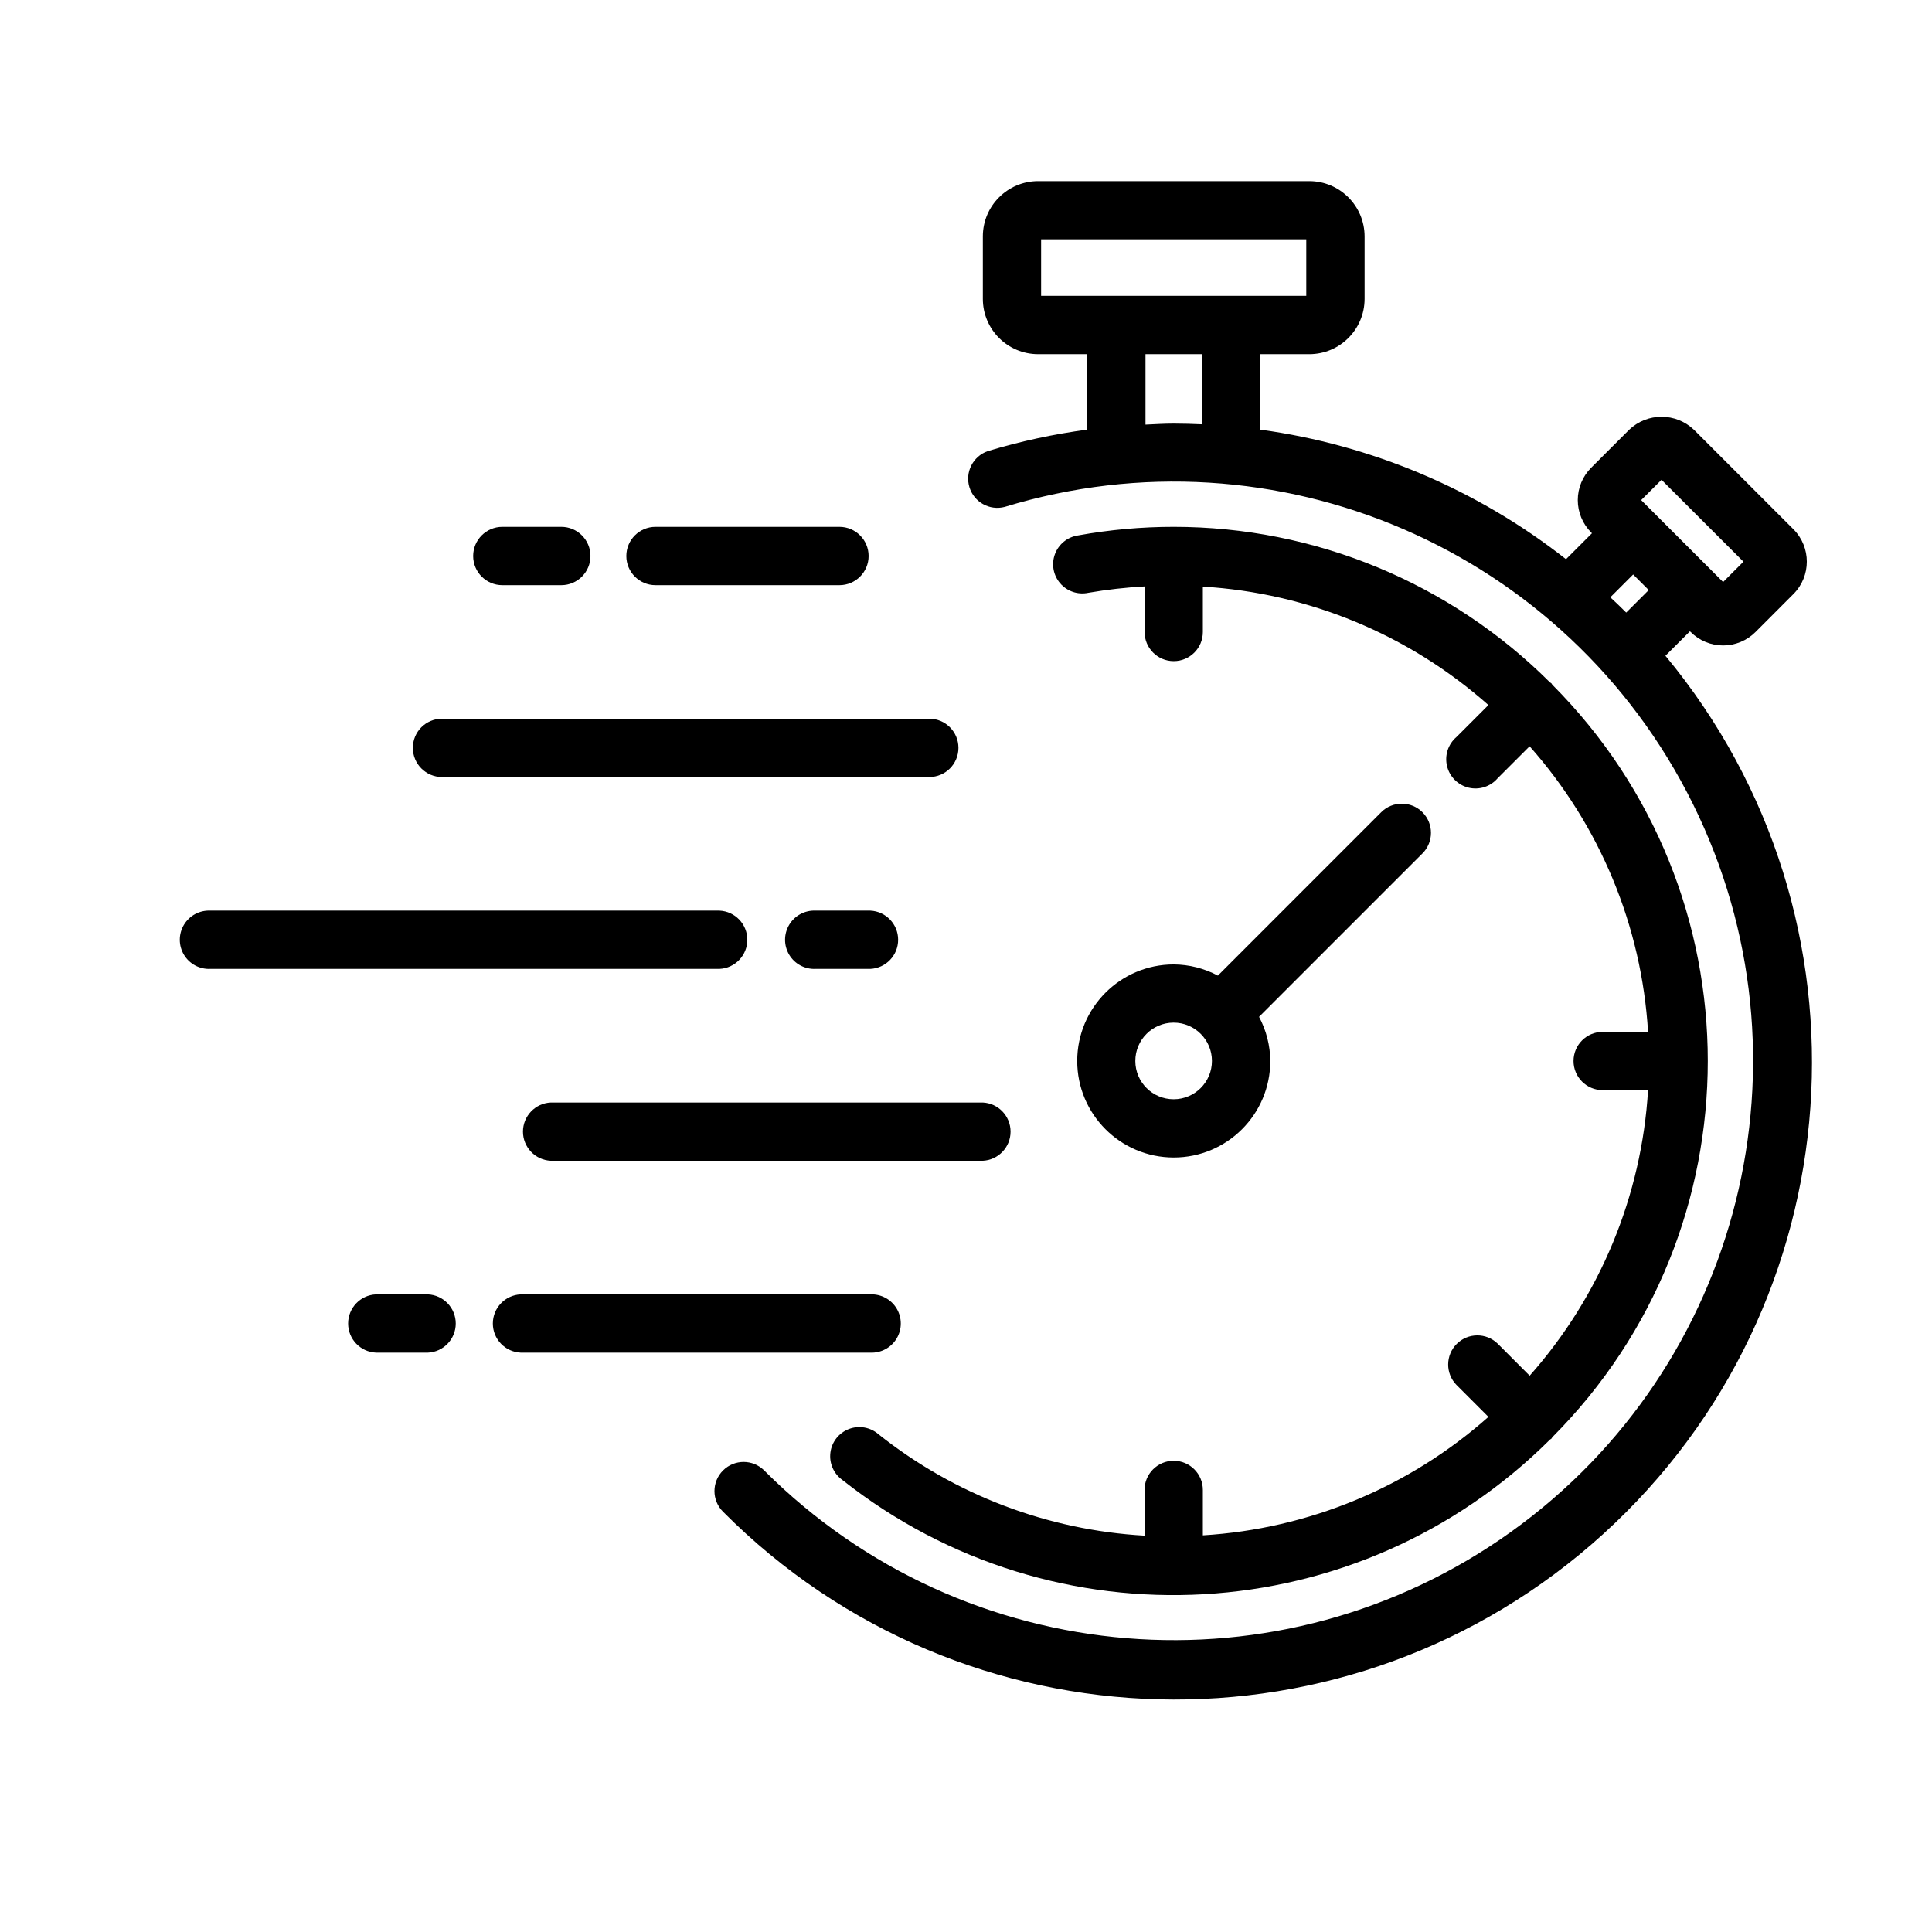
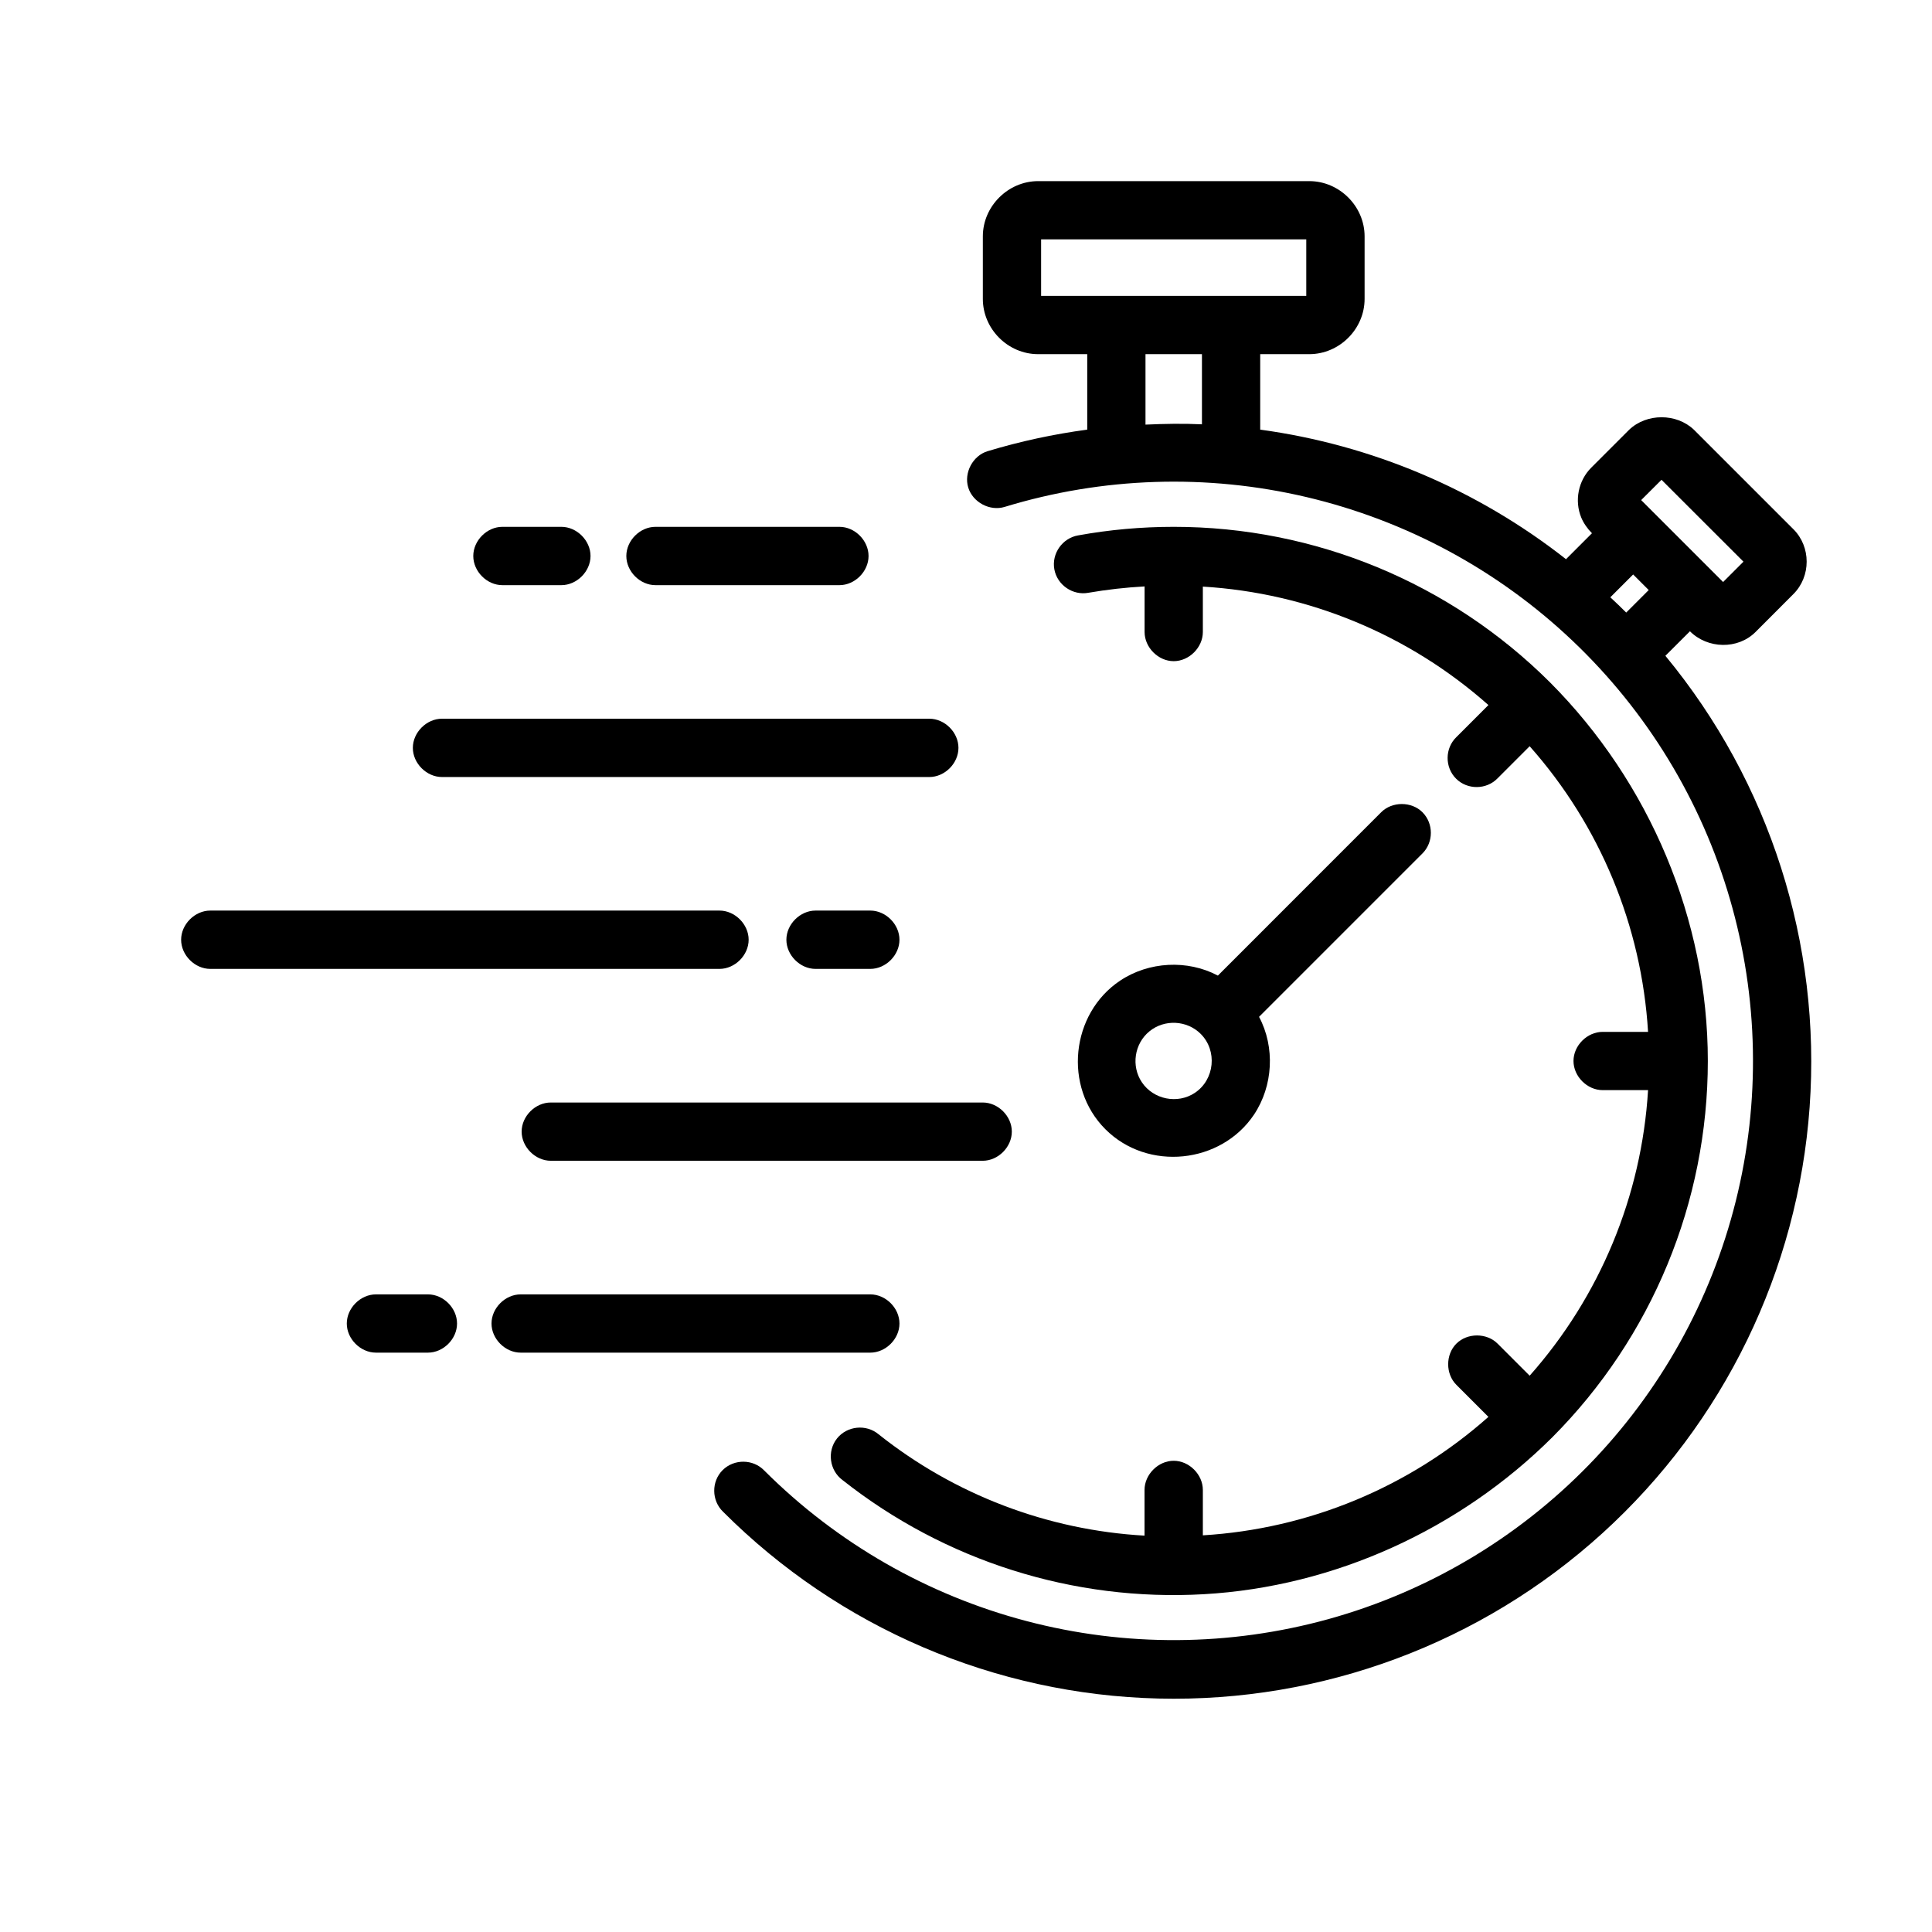
- <svg xmlns="http://www.w3.org/2000/svg" fill="currentColor" viewBox="0 0 32 32">
-   <path d="m27.584 10.862.407-.406.012.012a.759.759 0 0 0 1.074 0l.628-.629a.76.76 0 0 0 0-1.073l-1.648-1.648a.777.777 0 0 0-1.073 0l-.628.628a.758.758 0 0 0 0 1.074l.012.012-.43.43a10.504 10.504 0 0 0-5.065-2.146v-1.25h.813a.916.916 0 0 0 .916-.915V3.915A.917.917 0 0 0 21.686 3h-4.492a.916.916 0 0 0-.915.915v1.036a.916.916 0 0 0 .915.915h.814v1.25a10.5 10.5 0 0 0-1.65.357.483.483 0 0 0 .282.923 9.594 9.594 0 1 1-3.982 15.96.482.482 0 1 0-.683.682 10.554 10.554 0 0 0 15.61-14.176Zm-.064-2.915 1.357 1.356-.337.337-1.357-1.357.337-.336Zm-.47 1.568.258.258-.373.373a8.947 8.947 0 0 0-.263-.253l.378-.378ZM17.244 4.9v-.936h4.392V4.9h-4.392Zm1.729 2.132V5.866h.935v1.162a10.657 10.657 0 0 0-.468-.012c-.156 0-.312.01-.467.017Z" />
-   <path d="M25.71 23.806a8.828 8.828 0 0 0 0-12.466c-.006-.007-.008-.016-.014-.022-.007-.007-.016-.01-.023-.015a8.817 8.817 0 0 0-6.233-2.577 8.87 8.87 0 0 0-1.584.142.483.483 0 1 0 .172.95c.308-.053.618-.088.93-.105v.755a.482.482 0 1 0 .965 0v-.752a7.838 7.838 0 0 1 4.73 1.962l-.53.53a.484.484 0 1 0 .682.683l.53-.53a7.837 7.837 0 0 1 1.962 4.73h-.752a.482.482 0 1 0 0 .965h.752a7.837 7.837 0 0 1-1.961 4.73l-.53-.531a.483.483 0 0 0-.683.683l.53.53a7.838 7.838 0 0 1-4.73 1.962v-.752a.483.483 0 0 0-.966 0v.757a7.788 7.788 0 0 1-4.405-1.678.483.483 0 1 0-.598.757 8.838 8.838 0 0 0 11.719-.67c.007-.006.016-.009.023-.015.006-.007.008-.016.015-.023Z" />
-   <path d="M23.56 13.453a.483.483 0 0 0-.683 0l-2.705 2.706a1.58 1.58 0 0 0-.732-.185 1.599 1.599 0 1 0 1.6 1.6 1.579 1.579 0 0 0-.186-.732l2.706-2.706a.483.483 0 0 0 0-.683Zm-4.12 4.754a.634.634 0 1 1-.002-1.269.634.634 0 0 1 .002 1.269Zm-5.536-8.515h-3.047a.483.483 0 0 1 0-.966h3.047a.483.483 0 0 1 0 .966Zm-4.606 0H8.32a.483.483 0 0 1 0-.966h.977a.483.483 0 0 1 0 .966Zm6.094 3.178H7.321a.482.482 0 1 1 0-.966h8.071a.483.483 0 0 1 0 .966Zm-3.475 3.178H3.483a.483.483 0 1 1 0-.965h8.434a.483.483 0 0 1 0 .965Zm2.498 0h-.907a.483.483 0 1 1 0-.965h.907a.483.483 0 0 1 0 .965Zm1.862 3.178H9.123a.483.483 0 0 1 0-.965h7.154a.483.483 0 0 1 0 .965Zm-9.189 3.178h-.861a.483.483 0 0 1 0-.965h.86a.483.483 0 0 1 .001.965Zm7.327 0H8.624a.483.483 0 0 1 0-.965h5.791a.483.483 0 1 1 0 .965Z" />
+ <svg xmlns="http://www.w3.org/2000/svg" width="32" height="32" viewBox="0 0 32 32" fill="currentColor">
+   <path d="M27.584 10.862L27.991 10.456C28.283 10.749 28.784 10.761 29.077 10.468L29.705 9.839C29.997 9.547 29.997 9.058 29.705 8.766L28.057 7.118C27.768 6.842 27.273 6.842 26.984 7.118L26.356 7.746C26.141 7.961 26.075 8.293 26.191 8.574C26.229 8.666 26.297 8.762 26.368 8.832L25.938 9.262C24.47 8.109 22.722 7.368 20.873 7.116V5.866H21.686C22.185 5.866 22.602 5.449 22.602 4.951V3.915C22.602 3.417 22.185 3 21.686 3H17.194C16.696 3.001 16.279 3.417 16.279 3.915V4.951C16.279 5.449 16.695 5.866 17.194 5.866H18.008V7.116C17.449 7.191 16.897 7.31 16.358 7.473C16.113 7.547 15.962 7.83 16.037 8.075C16.112 8.32 16.395 8.471 16.64 8.396C18.264 7.9 19.99 7.844 21.643 8.234C23.296 8.624 24.816 9.445 26.047 10.614C27.279 11.784 28.178 13.259 28.652 14.889C29.127 16.519 29.161 18.247 28.75 19.894C28.339 21.542 27.498 23.051 26.313 24.267C25.128 25.483 23.641 26.363 22.005 26.817C20.368 27.27 18.641 27.282 16.999 26.849C15.357 26.417 13.859 25.556 12.658 24.356C12.473 24.164 12.158 24.162 11.969 24.35C11.781 24.538 11.784 24.853 11.975 25.038C13.892 26.958 16.475 28.067 19.187 28.133C21.899 28.199 24.533 27.219 26.541 25.395C28.55 23.571 29.779 21.044 29.973 18.338C30.167 15.632 29.312 12.954 27.584 10.862ZM27.52 7.947L28.877 9.303L28.54 9.64L27.183 8.283L27.52 7.947ZM27.05 9.515L27.308 9.773L26.935 10.146C26.849 10.059 26.761 9.976 26.672 9.893L27.05 9.515ZM17.244 4.901V3.965H21.636V4.901H17.244ZM18.973 7.033V5.866H19.908V7.028C19.596 7.013 19.284 7.019 18.973 7.033Z" />
+   <path d="M25.711 23.806C27.36 22.151 28.287 19.91 28.287 17.573C28.287 15.236 27.323 12.958 25.674 11.303C25.687 11.315 25.661 11.29 25.674 11.303C24.019 9.652 21.777 8.725 19.44 8.726C18.909 8.726 18.379 8.773 17.856 8.868C17.596 8.913 17.416 9.169 17.463 9.429C17.51 9.689 17.768 9.867 18.028 9.818C18.336 9.765 18.646 9.73 18.958 9.713V10.468C18.958 10.724 19.184 10.951 19.44 10.951C19.696 10.951 19.923 10.724 19.923 10.468V9.716C21.675 9.822 23.34 10.513 24.653 11.678L24.123 12.208C23.931 12.393 23.928 12.708 24.117 12.897C24.305 13.085 24.62 13.082 24.805 12.891L25.336 12.36C26.501 13.673 27.191 15.339 27.297 17.091H26.545C26.289 17.091 26.062 17.317 26.062 17.573C26.062 17.829 26.289 18.056 26.545 18.056H27.297C27.191 19.808 26.5 21.473 25.336 22.786L24.805 22.255C24.624 22.074 24.303 22.074 24.122 22.255C23.941 22.436 23.941 22.757 24.123 22.938L24.653 23.468C23.34 24.634 21.674 25.324 19.923 25.43V24.678C19.923 24.422 19.696 24.195 19.44 24.195C19.184 24.195 18.957 24.422 18.957 24.678V25.435C17.351 25.344 15.812 24.758 14.553 23.757C14.347 23.584 14.03 23.616 13.863 23.826C13.696 24.037 13.738 24.354 13.954 24.514C15.651 25.855 17.781 26.529 19.941 26.405C22.1 26.282 24.178 25.332 25.711 23.806C25.698 23.82 25.725 23.793 25.711 23.806Z" />
+   <path d="M23.56 13.453C23.379 13.272 23.058 13.272 22.877 13.453L20.172 16.159C19.667 15.891 19.027 15.926 18.552 16.243C17.736 16.788 17.607 18.002 18.309 18.704C19.011 19.406 20.224 19.277 20.77 18.462C21.087 17.987 21.122 17.346 20.854 16.842L23.56 14.136C23.746 13.95 23.746 13.639 23.56 13.453ZM18.913 17.926C18.733 17.658 18.788 17.287 19.037 17.083C19.286 16.878 19.66 16.897 19.888 17.125C20.166 17.403 20.119 17.881 19.792 18.1C19.505 18.292 19.105 18.212 18.913 17.926ZM13.904 9.692H10.857C10.6 9.692 10.374 9.465 10.374 9.209C10.374 8.953 10.6 8.726 10.857 8.726H13.904C14.16 8.726 14.386 8.953 14.386 9.209C14.386 9.465 14.16 9.692 13.904 9.692ZM9.298 9.692H8.321C8.065 9.692 7.839 9.465 7.839 9.209C7.839 8.953 8.065 8.726 8.321 8.726H9.298C9.554 8.726 9.781 8.953 9.781 9.209C9.781 9.465 9.554 9.692 9.298 9.692ZM15.392 12.87H7.321C7.065 12.87 6.838 12.643 6.838 12.387C6.838 12.131 7.065 11.904 7.321 11.904H15.392C15.649 11.904 15.875 12.131 15.875 12.387C15.875 12.643 15.649 12.87 15.392 12.87ZM11.917 16.048H3.483C3.227 16.048 3 15.821 3 15.565C3 15.309 3.227 15.082 3.483 15.082H11.917C12.173 15.082 12.4 15.309 12.4 15.565C12.4 15.821 12.173 16.048 11.917 16.048ZM14.415 16.048H13.508C13.252 16.048 13.025 15.821 13.025 15.565C13.025 15.309 13.252 15.082 13.508 15.082H14.415C14.671 15.082 14.898 15.309 14.898 15.565C14.898 15.821 14.671 16.048 14.415 16.048ZM16.277 19.226H9.123C8.867 19.226 8.64 18.999 8.64 18.743C8.64 18.487 8.867 18.261 9.123 18.261H16.277C16.533 18.261 16.759 18.487 16.759 18.743C16.759 18.999 16.533 19.226 16.277 19.226ZM7.088 22.404H6.227C5.971 22.404 5.744 22.177 5.744 21.922C5.744 21.665 5.971 21.439 6.227 21.439H7.088C7.344 21.439 7.57 21.665 7.57 21.922C7.57 22.177 7.344 22.404 7.088 22.404ZM14.415 22.404H8.624C8.368 22.404 8.141 22.177 8.141 21.922C8.141 21.665 8.368 21.439 8.624 21.439H14.415C14.671 21.439 14.898 21.665 14.898 21.922C14.898 22.177 14.671 22.404 14.415 22.404Z" />
</svg>
